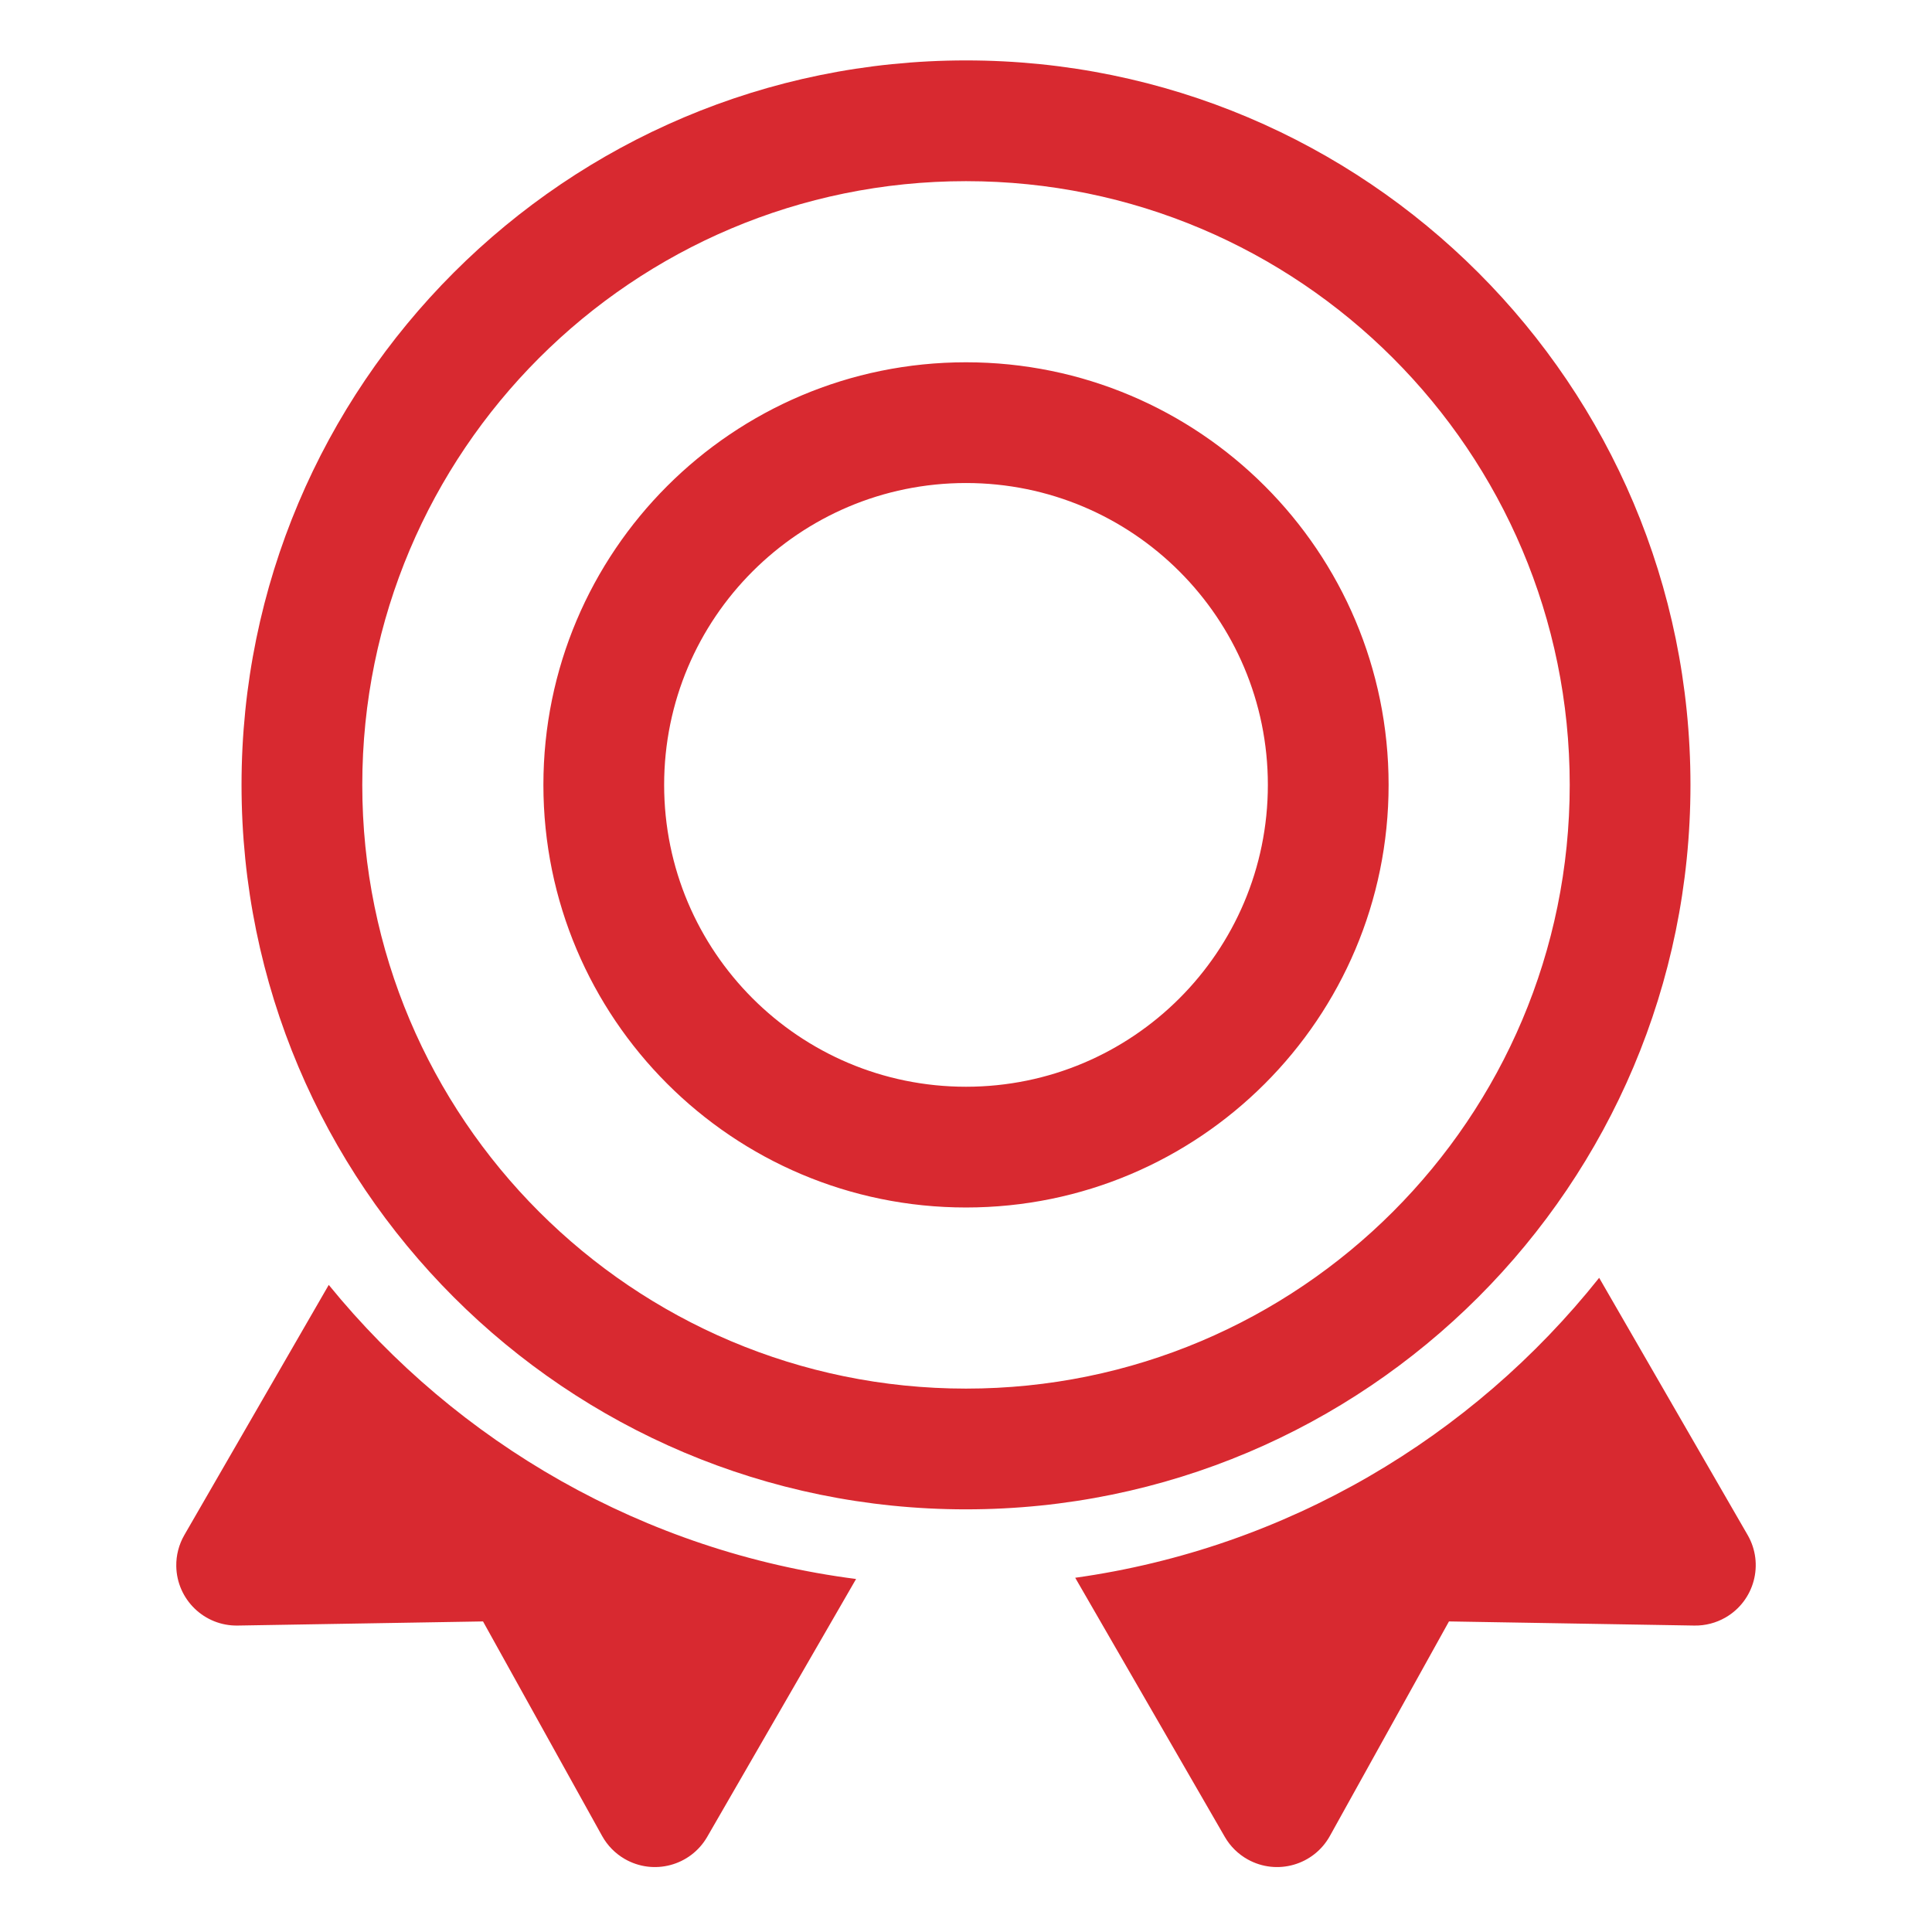
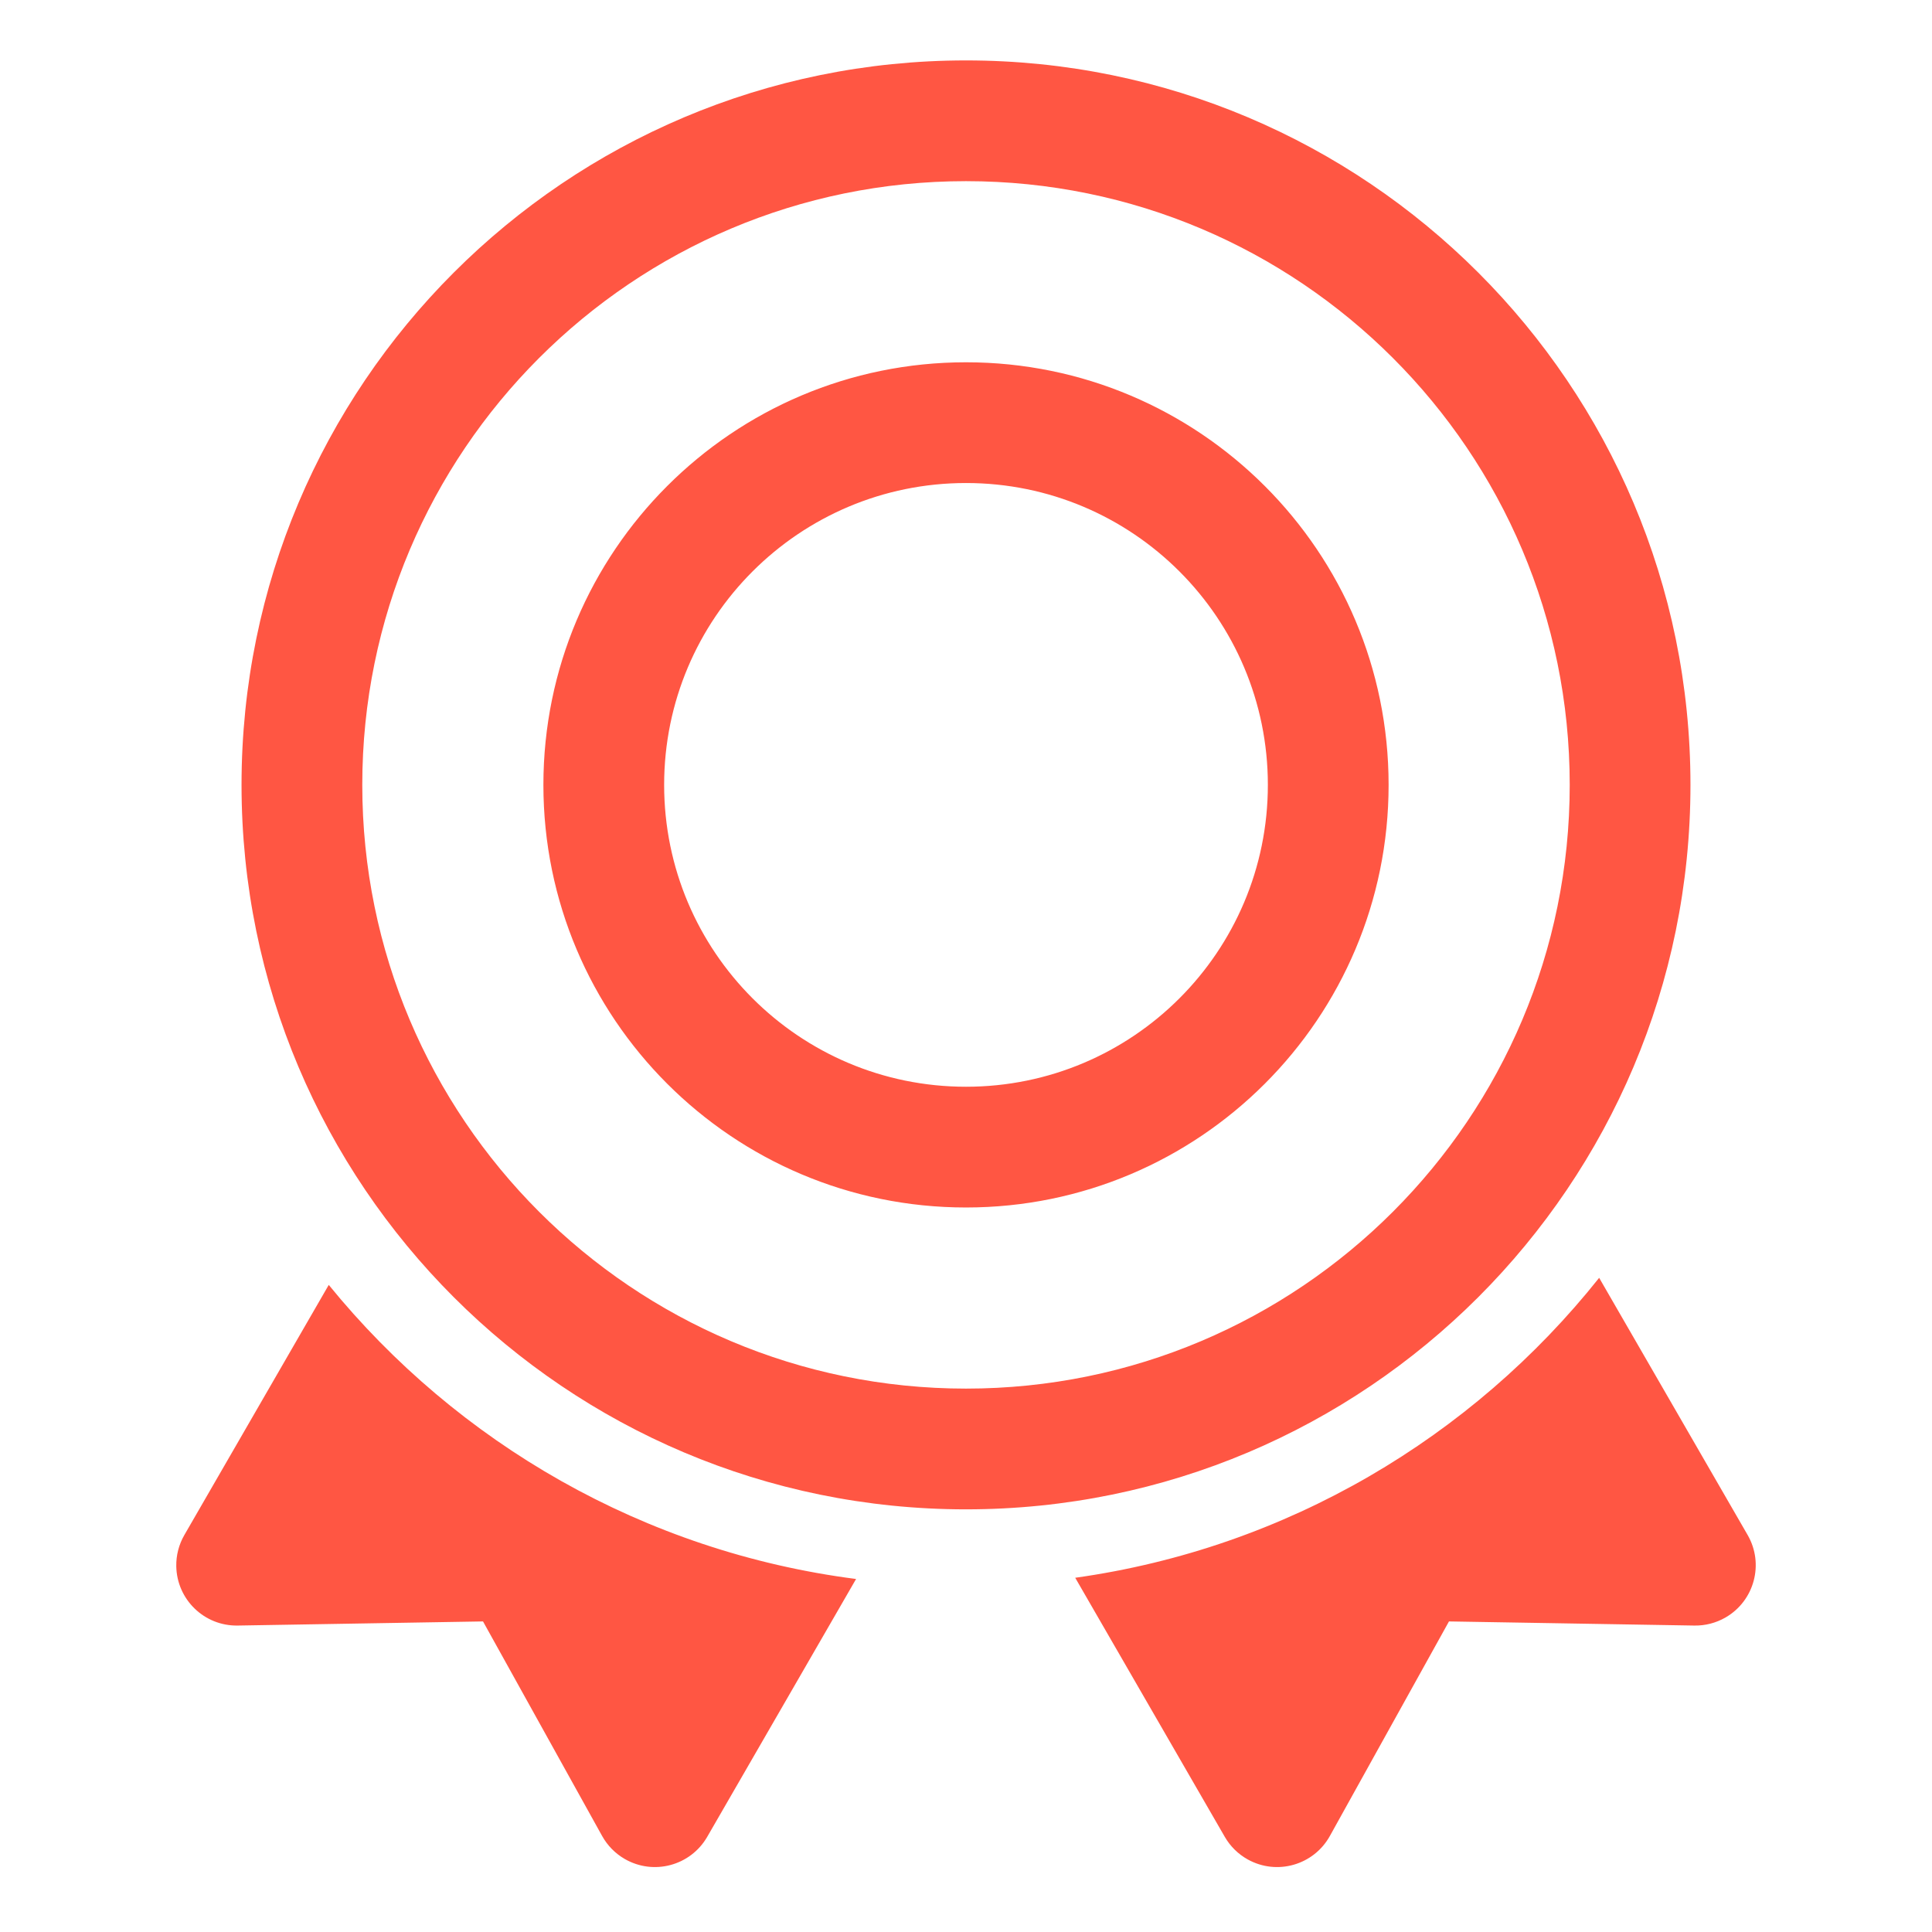
- <svg xmlns="http://www.w3.org/2000/svg" t="1565970995508" class="icon" viewBox="0 0 1024 1024" version="1.1" fill="#d82930" p-id="3376" width="500" height="500">
+ <svg xmlns="http://www.w3.org/2000/svg" t="1565970995508" class="icon" viewBox="0 0 1024 1024" version="1.1" fill="#ff5643" p-id="3376" width="500" height="500">
  <defs>
    <style type="text/css" />
  </defs>
  <path d="M512 575.997c88.361 0 159.992-71.631 159.992-159.992s-71.631-159.992-159.992-159.992-159.992 71.631-159.992 159.992 71.63 159.992 159.992 159.992z m0 63.998c-123.705 0-223.989-100.284-223.989-223.989s100.284-223.989 223.989-223.989 223.989 100.284 223.989 223.989-100.284 223.989-223.989 223.989z m0 95.995c176.723 0 319.985-143.262 319.985-319.985S688.723 96.02 512 96.02 192.015 239.282 192.015 416.005s143.262 319.985 319.985 319.985z m0 63.997c-212.067 0-383.981-171.914-383.981-383.981S299.933 32.023 512 32.023 895.981 203.938 895.981 416.005 724.067 799.986 512 799.986z m-58.259 36.91l-78.912 136.68c-8.836 15.305-28.406 20.548-43.711 11.712a32.005 32.005 0 0 1-11.978-12.18l-63.129-113.719-130.048 2.188c-17.669 0.297-32.235-13.786-32.532-31.455a31.999 31.999 0 0 1 4.283-16.538l76.533-132.559c68.16 83.716 167.06 141.407 279.494 155.872z m393.845-159.622l78.698 136.31c8.836 15.305 3.593 34.874-11.712 43.711a31.999 31.999 0 0 1-16.538 4.283l-130.048-2.188-63.129 113.719c-8.577 15.451-28.057 21.023-43.508 12.445a31.997 31.997 0 0 1-12.18-11.978L569.885 836.249c112.108-15.706 210.419-74.441 277.701-158.976z" p-id="3377" />
</svg>
